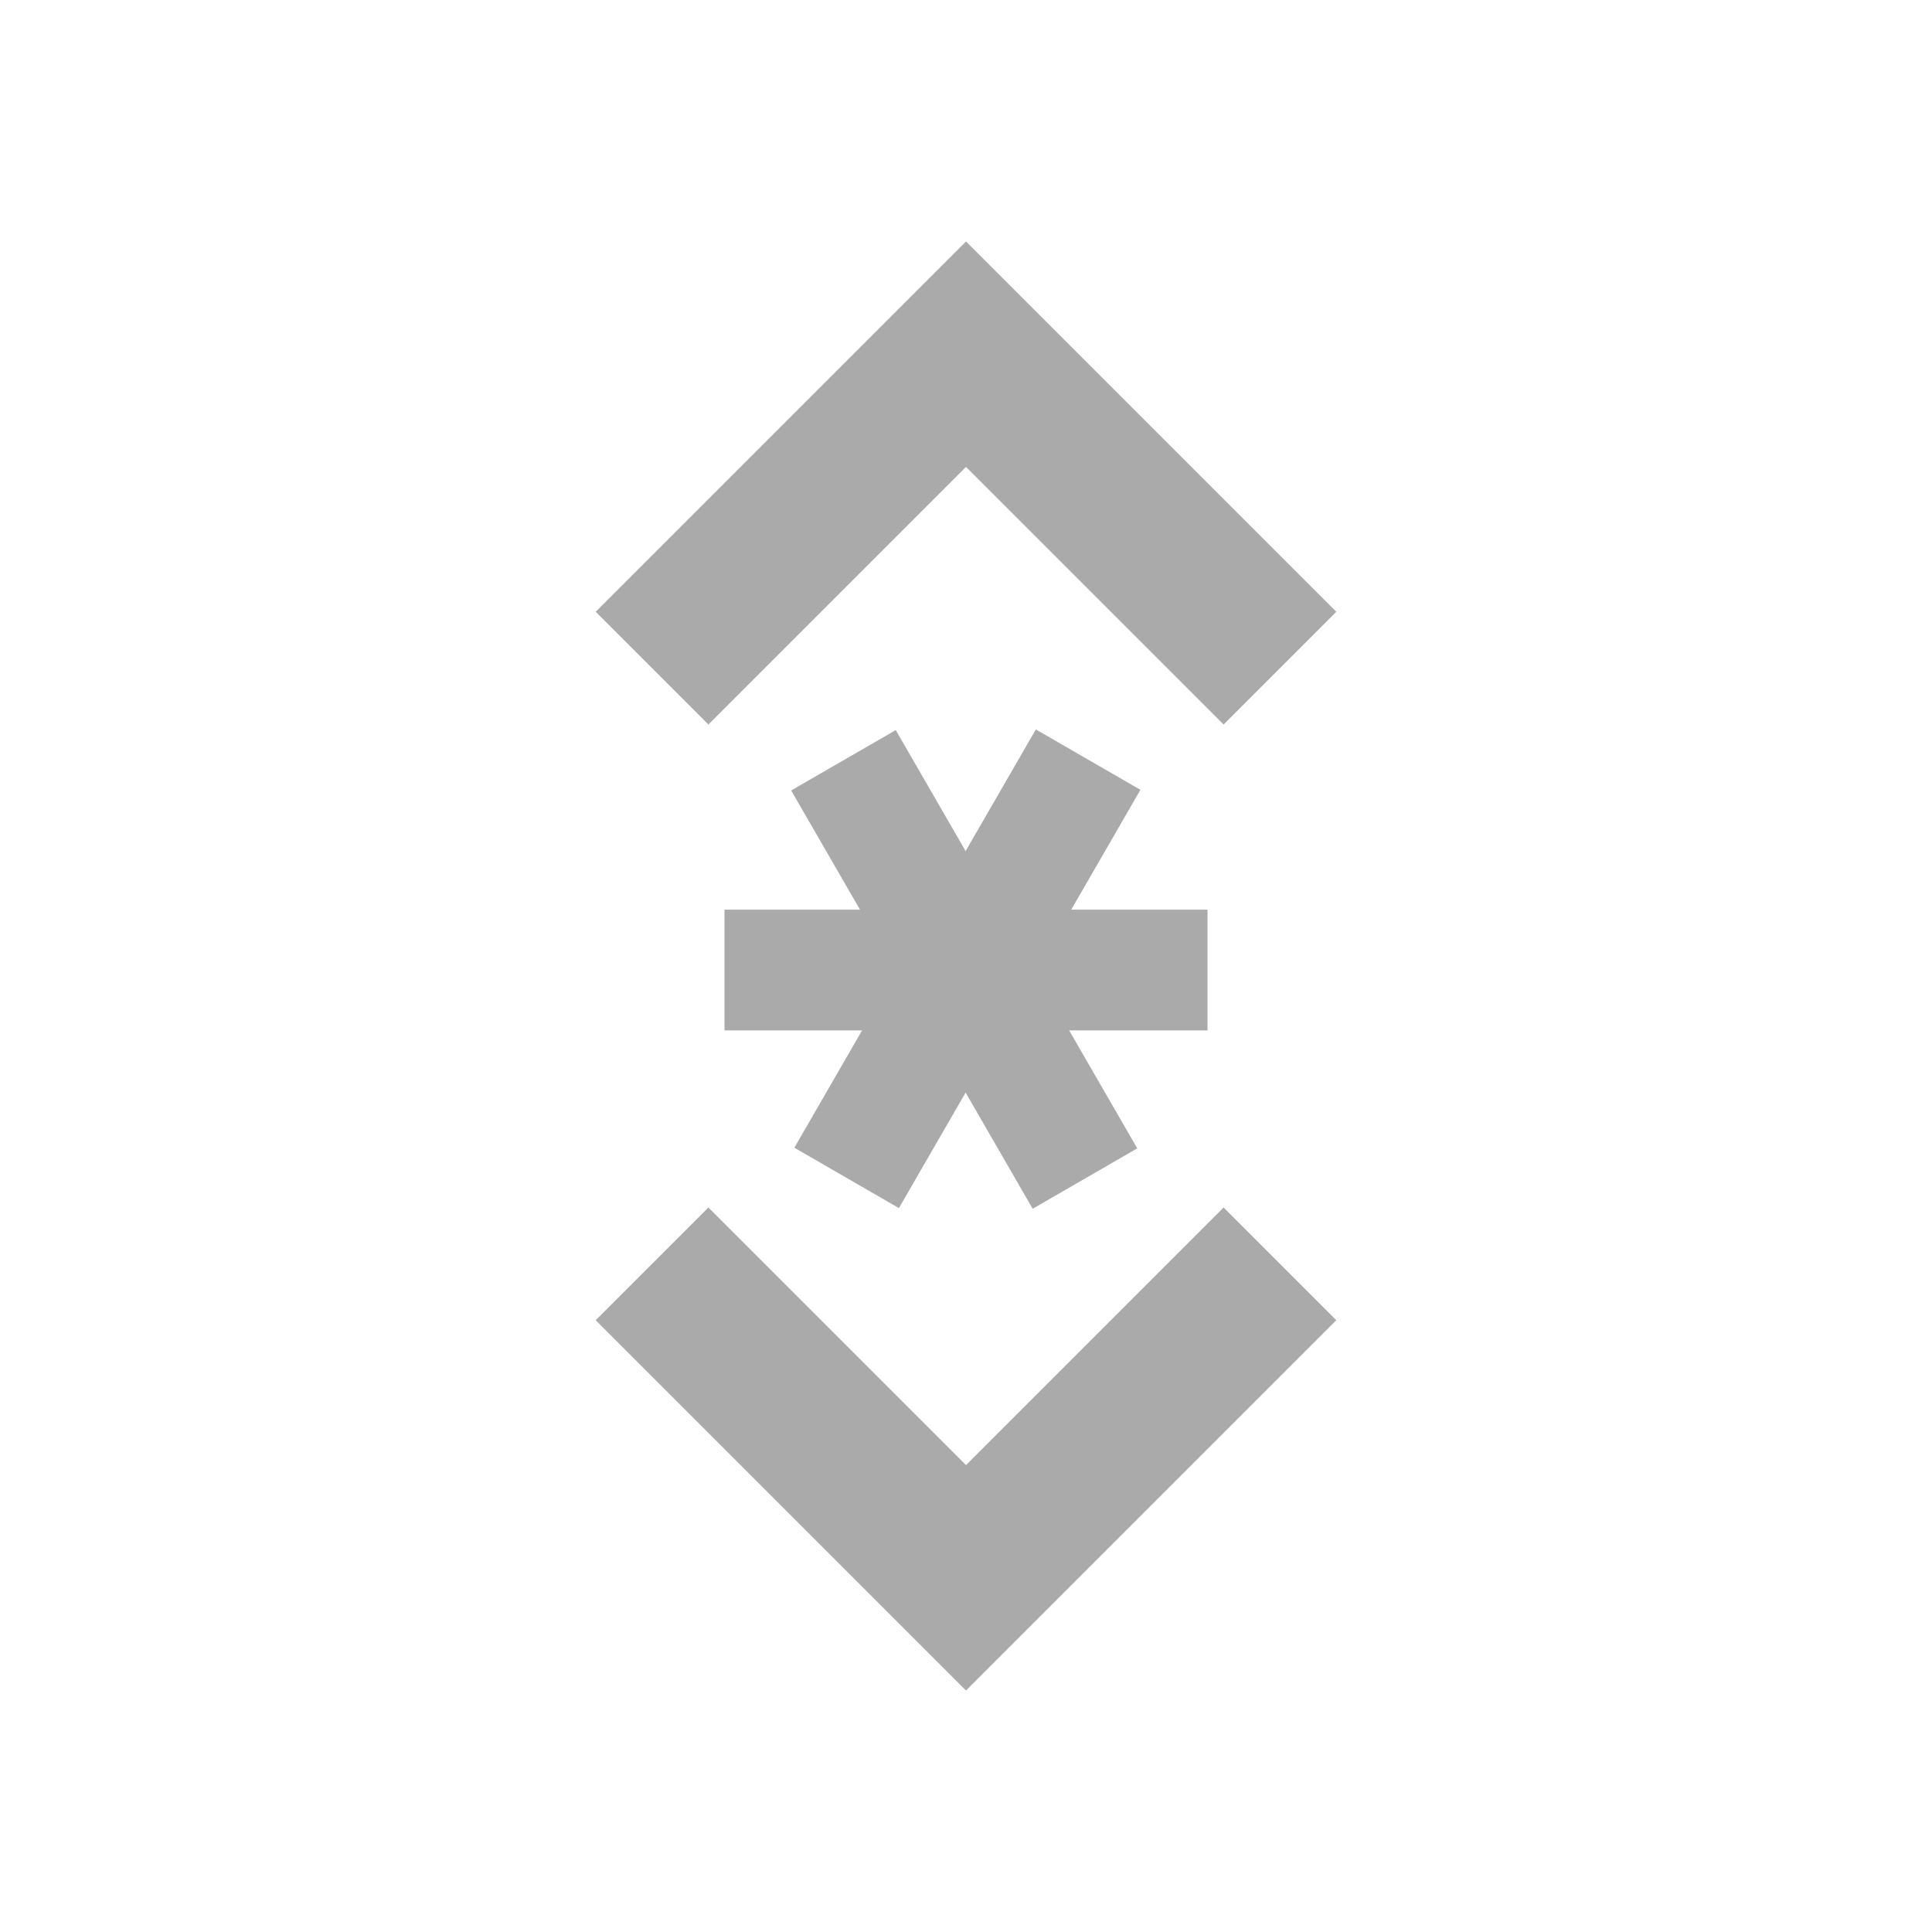
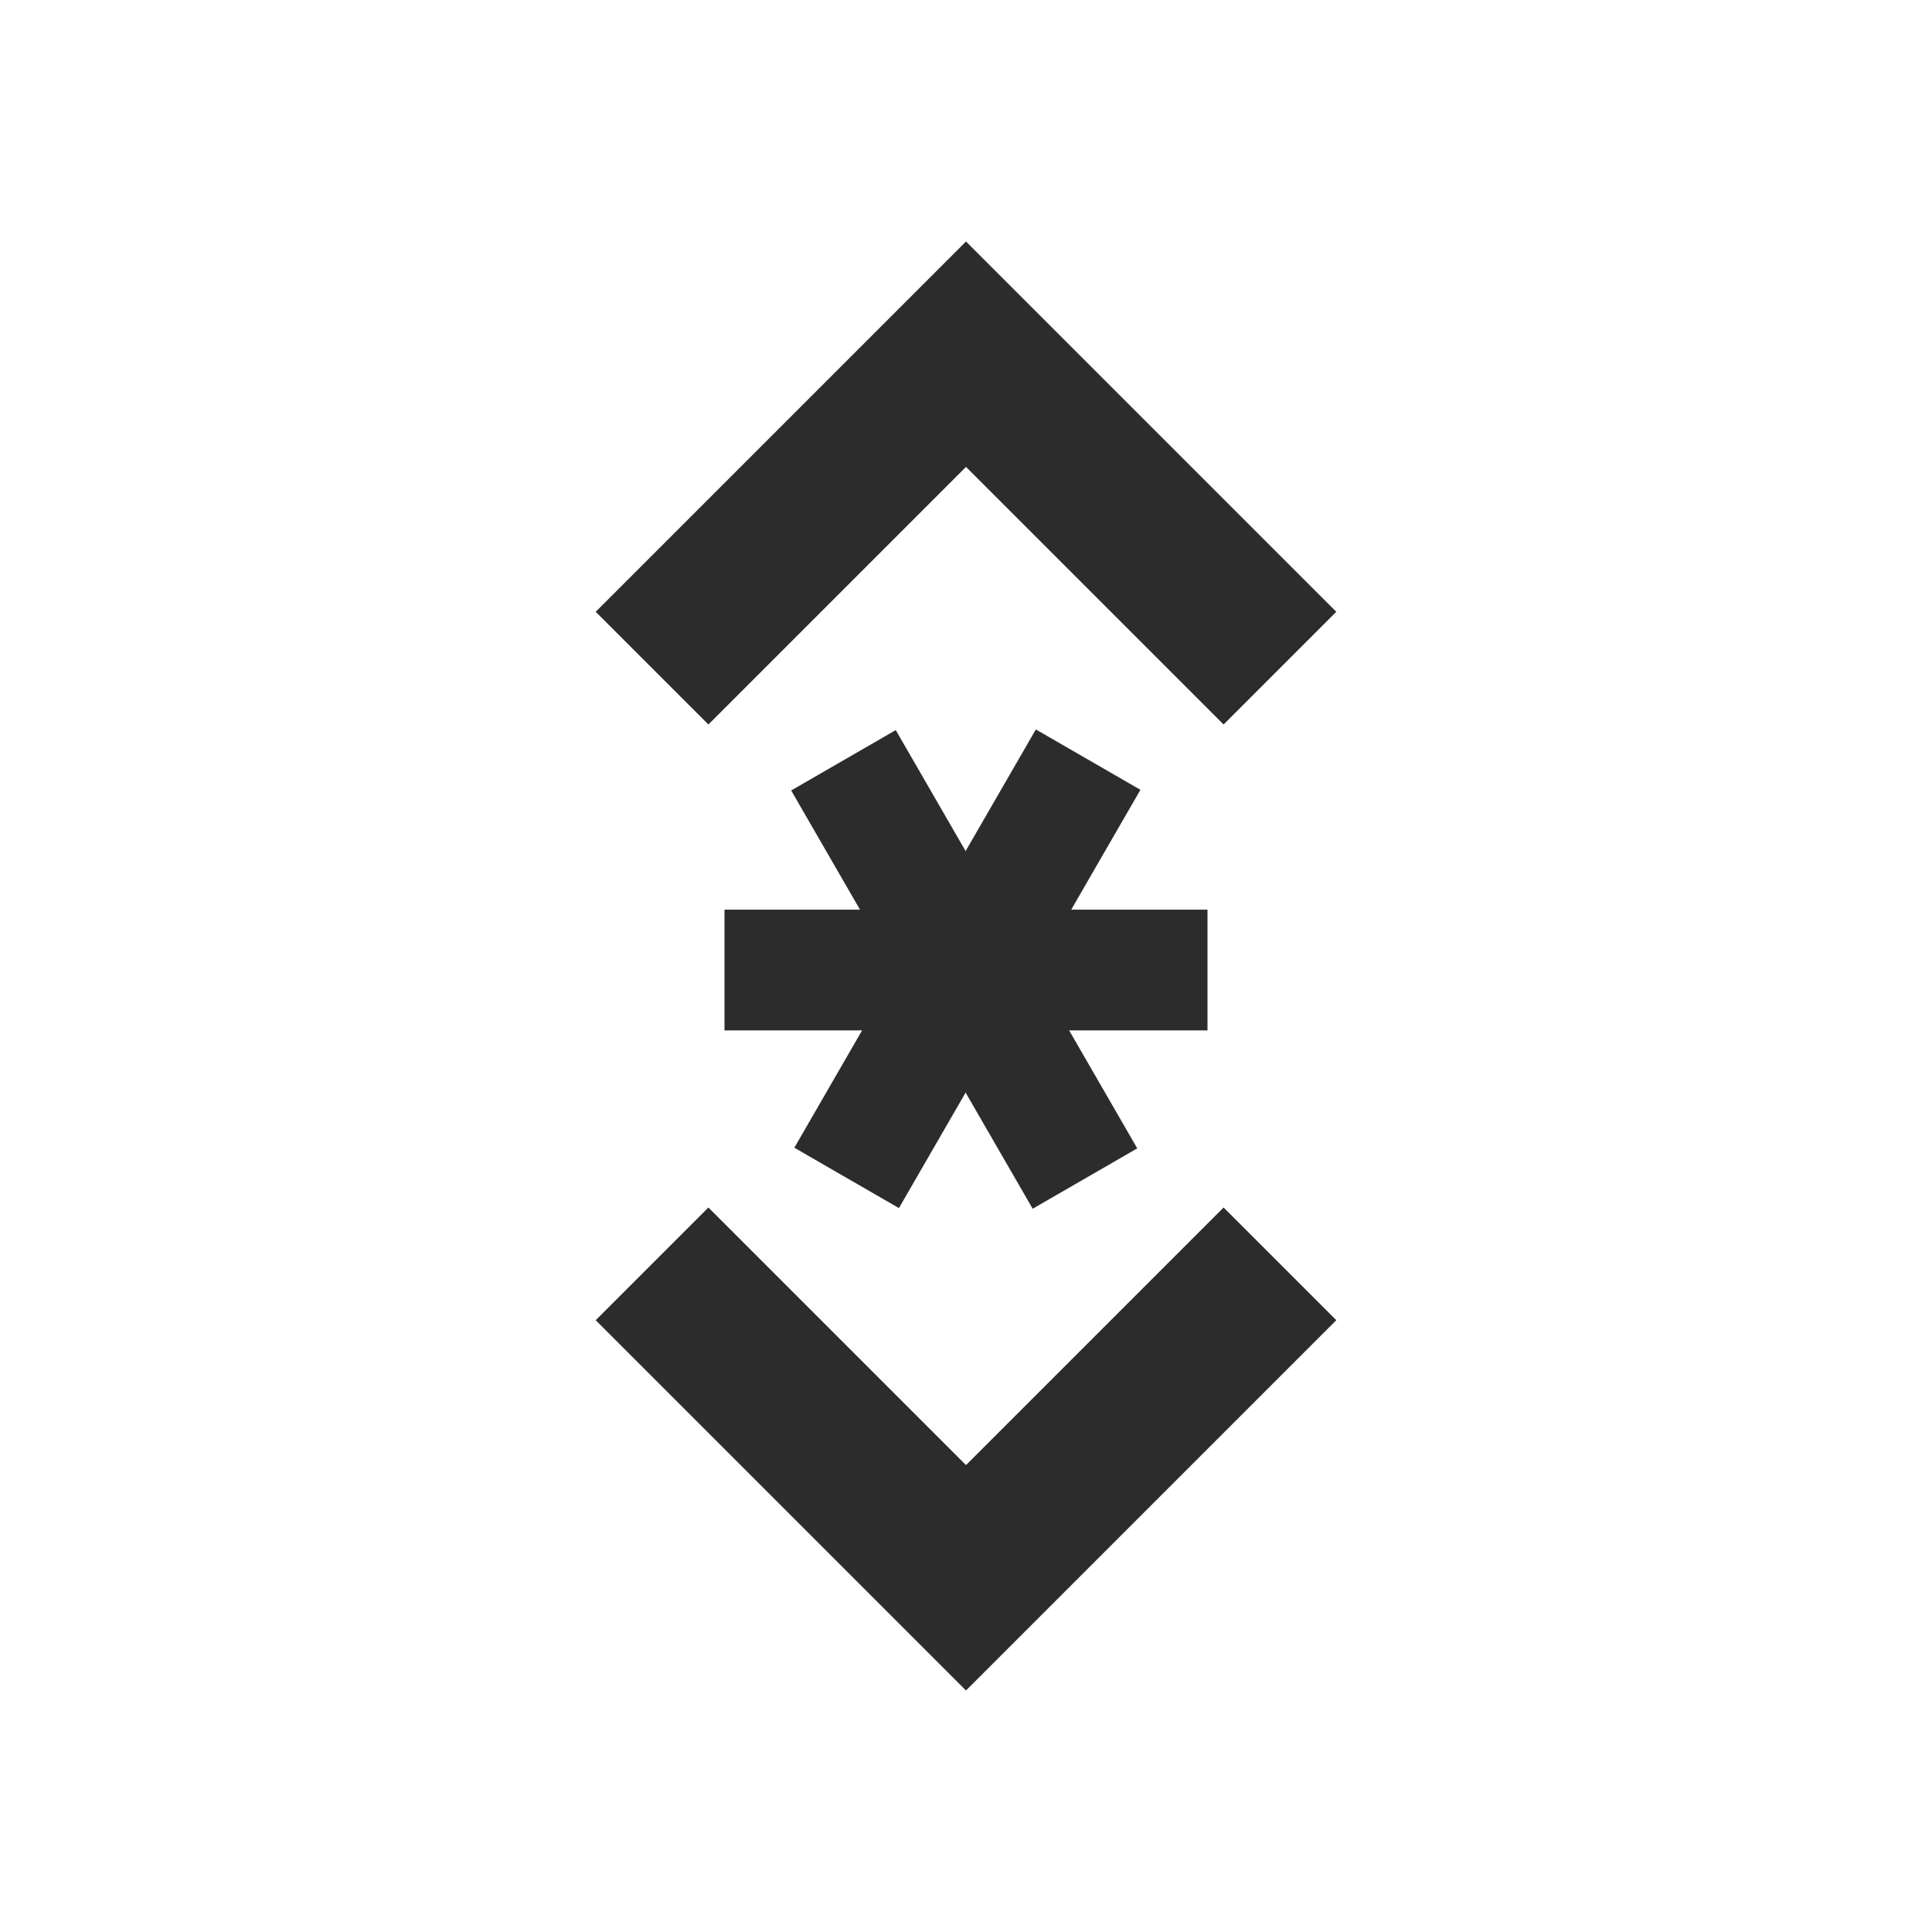
- <svg xmlns="http://www.w3.org/2000/svg" fill="#aaaaaa" height="24" viewBox="0 0 24 24" width="24">
+ <svg xmlns="http://www.w3.org/2000/svg" fill="#2c2c2c" height="24" viewBox="0 0 24 24" width="24">
  <g>
    <path d="M0,0h24v24H0V0z" fill="none" />
    <path d="M12,5.8L15.2,9l1.4-1.4L12,3L7.4,7.6L8.8,9L12,5.8z M12,18.2L8.8,15l-1.4,1.4L12,21l4.6-4.6L15.2,15  L12,18.2z" />
  </g>
  <g>
    <rect x="9" y="11.3" width="6" height="1.5" />
    <rect x="9" y="11.3" transform="matrix(0.5 -0.866 0.866 0.5 -4.4181 16.4014)" width="6" height="1.5" />
    <rect x="9" y="11.3" transform="matrix(0.5 0.866 -0.866 0.5 16.4131 -4.3745)" width="6" height="1.5" />
  </g>
</svg>
